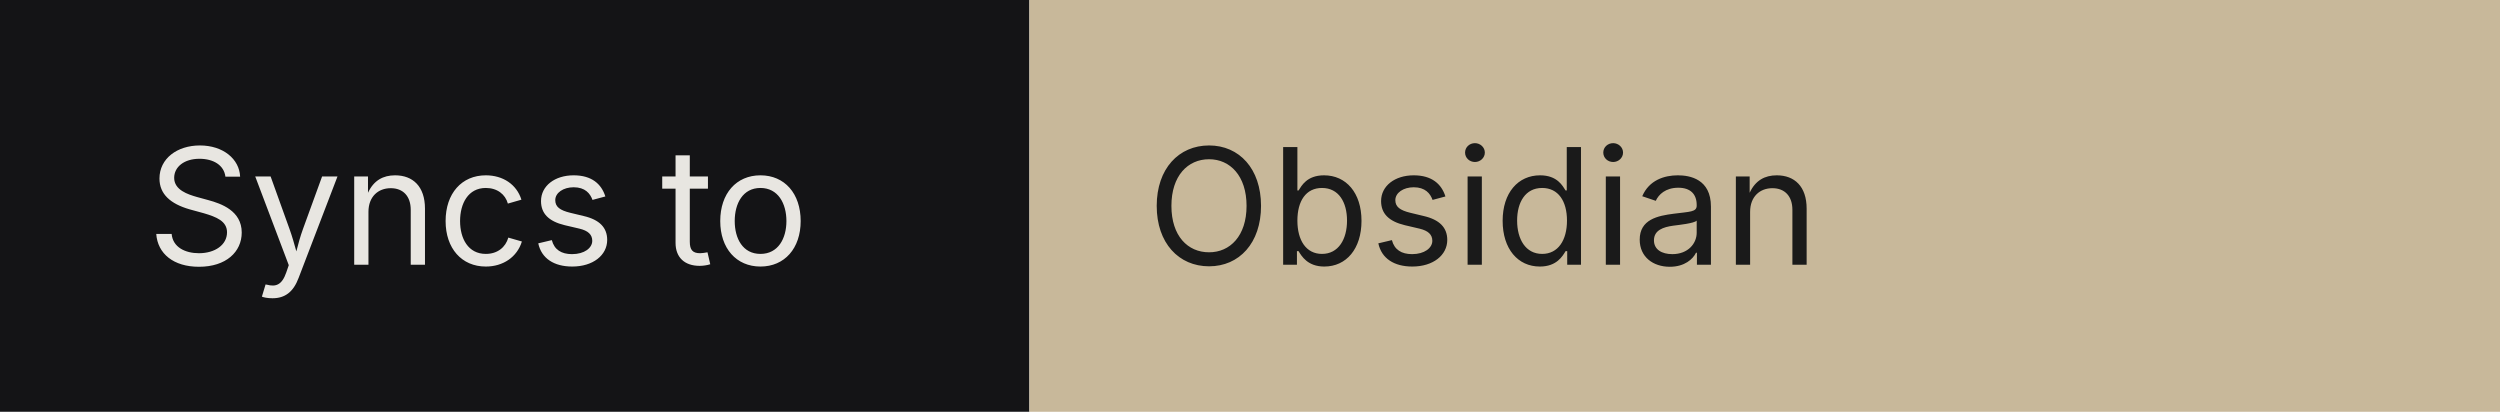
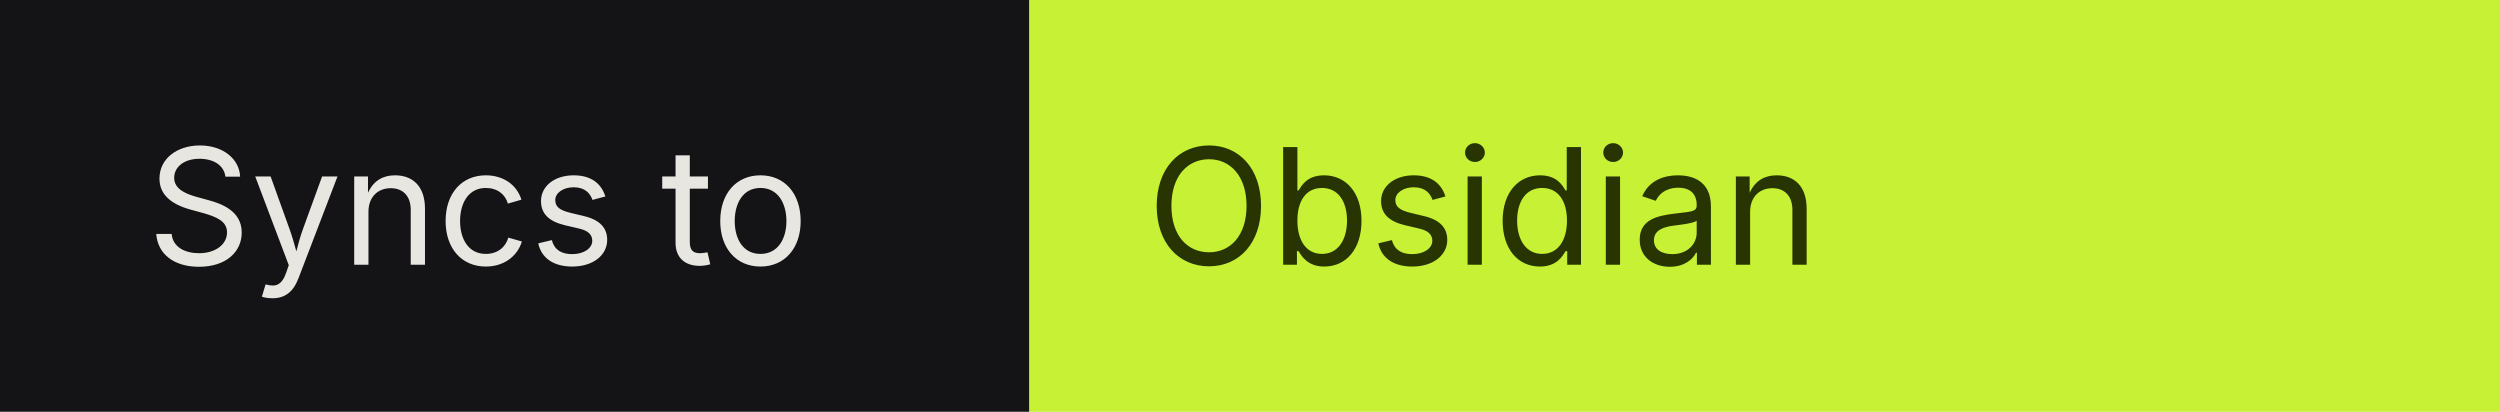
<svg xmlns="http://www.w3.org/2000/svg" width="170" height="28" viewBox="0 0 170 28" role="img" aria-label="Syncs to Obsidian">
  <rect width="70" height="28" fill="#141416" />
-   <rect x="70" width="100" height="28" fill="#c8b89a" />
+   <rect x="70" width="100" height="28" fill="#c6f135" />
  <text x="10" y="18" fill="#e8e6e1" font-family="DM Sans, -apple-system, sans-serif" font-size="11" font-weight="400">Syncs to</text>
-   <text x="78" y="18" fill="#1a1a1a" font-family="DM Sans, -apple-system, sans-serif" font-size="11" font-weight="400">Obsidian</text>
+   <text x="78" y="18" fill="#293500" font-family="DM Sans, -apple-system, sans-serif" font-size="11" font-weight="400">Obsidian</text>
</svg>
